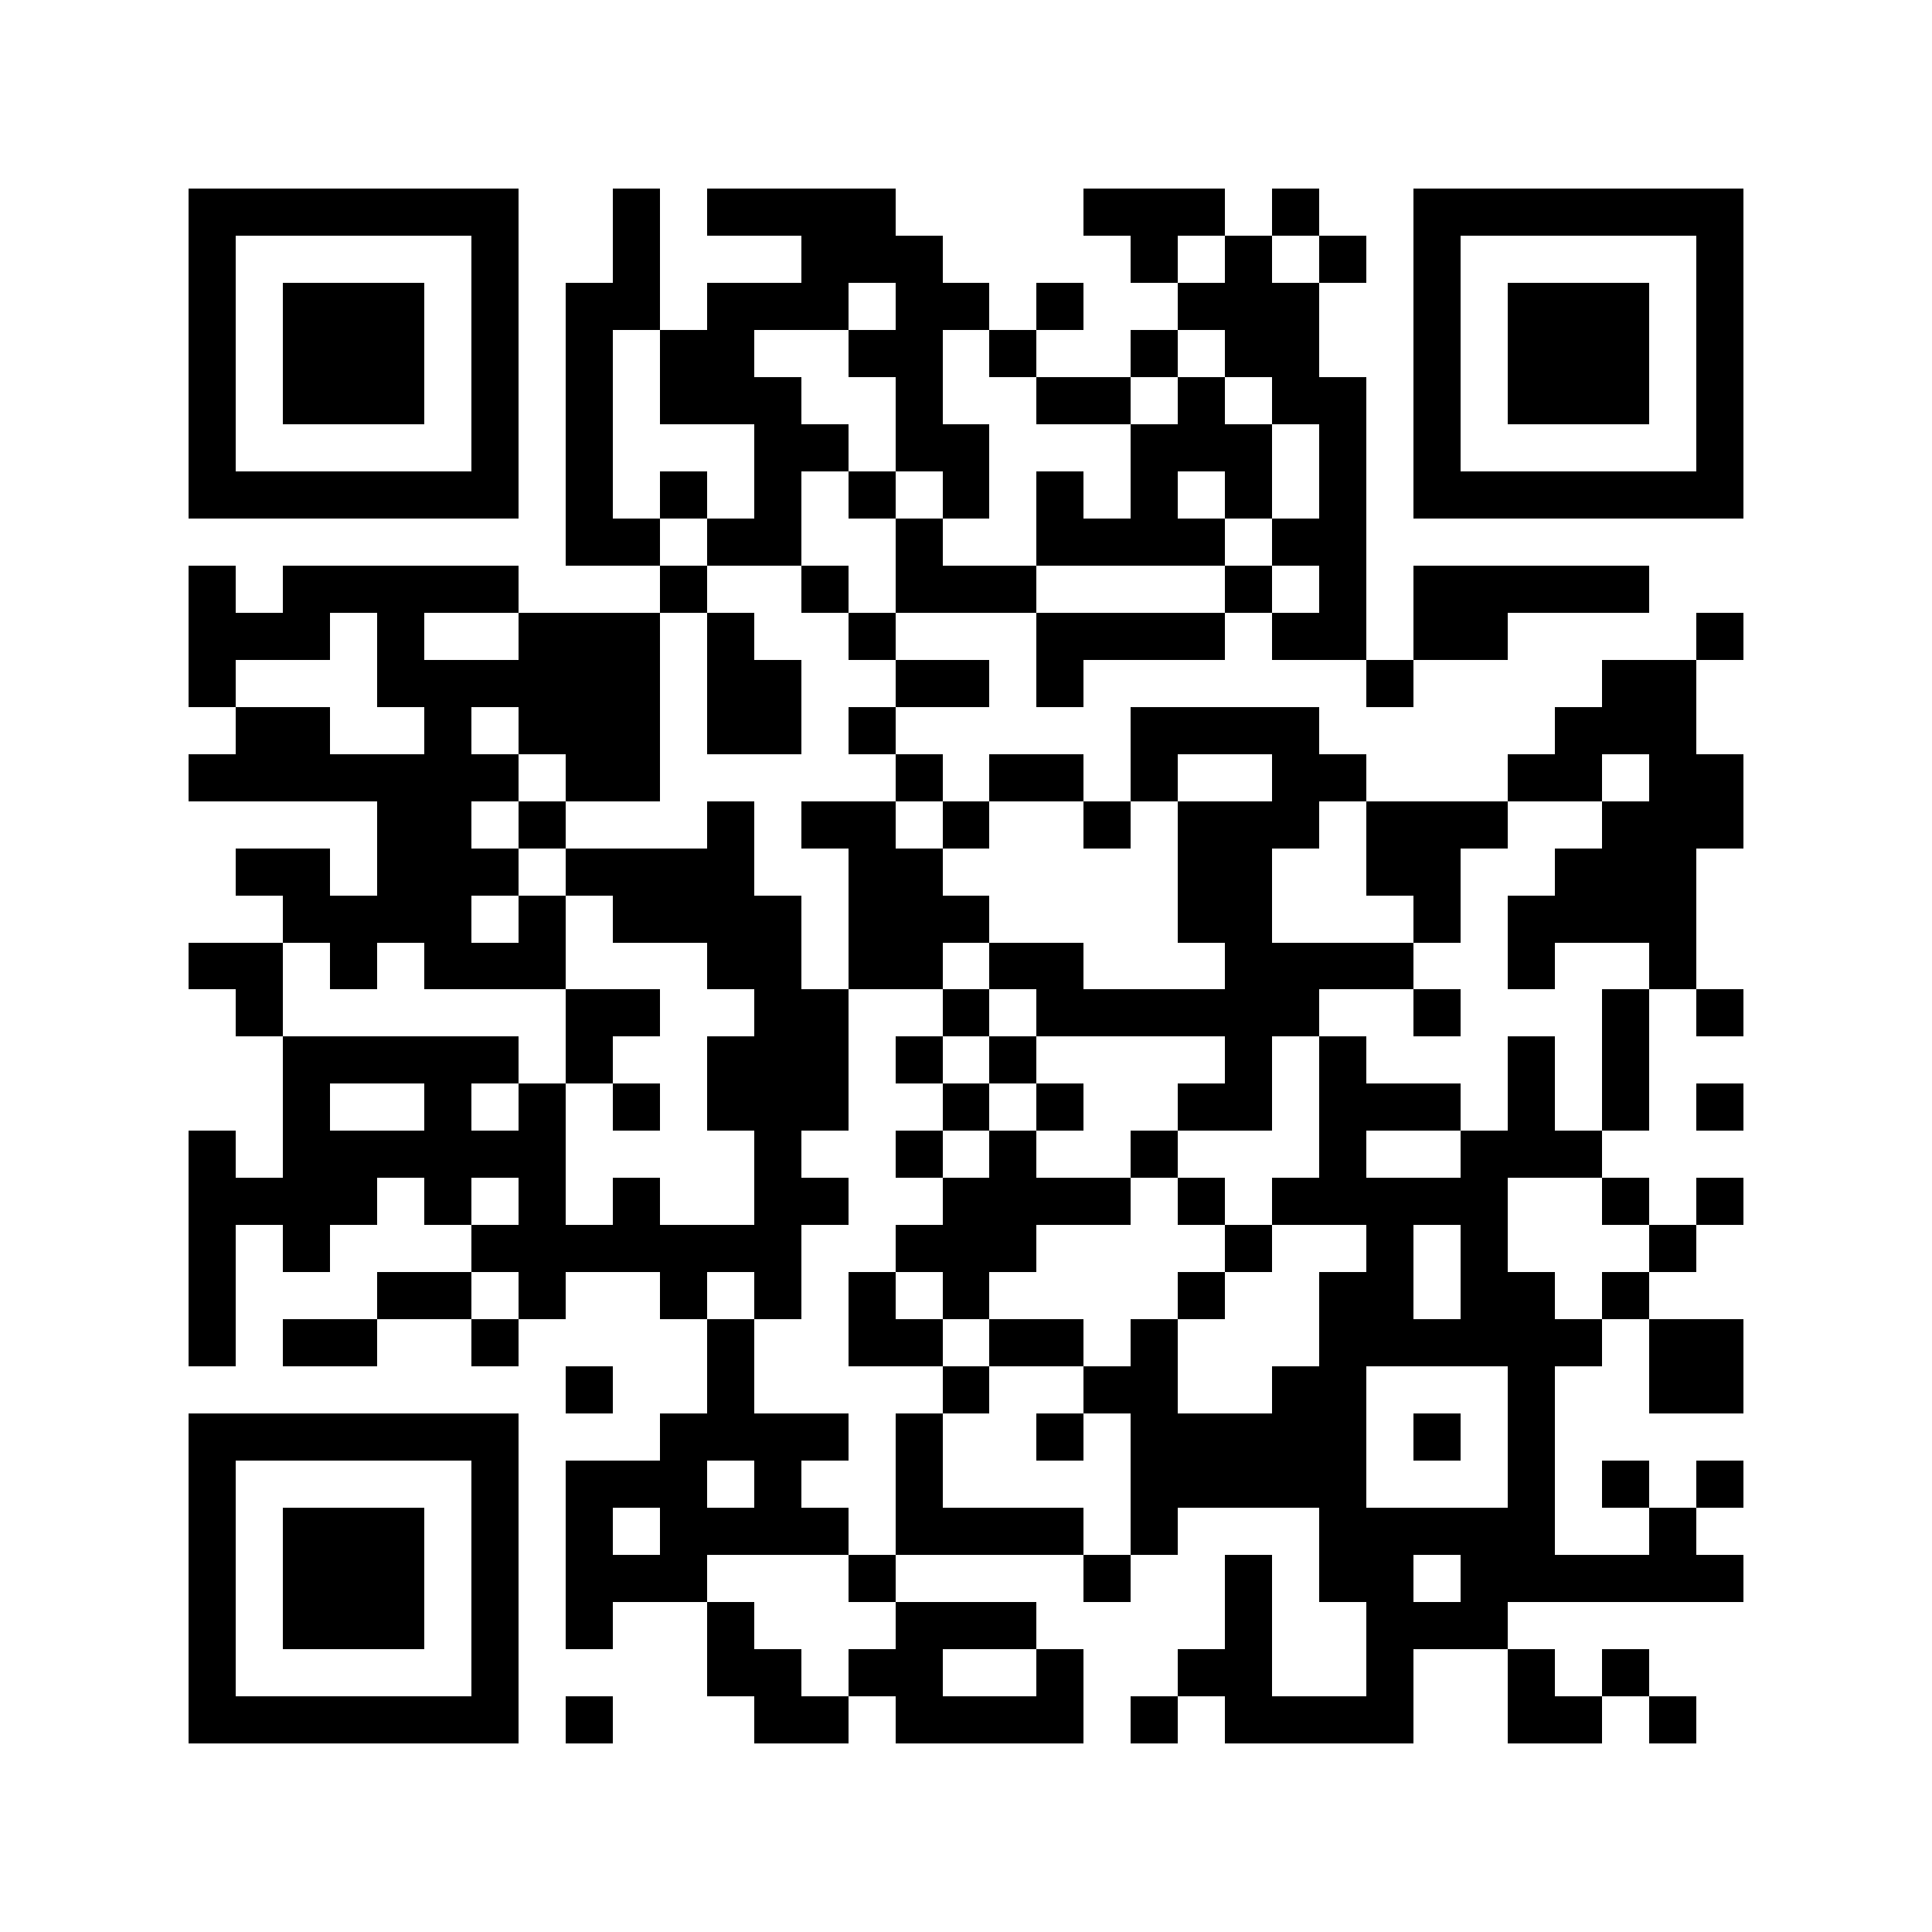
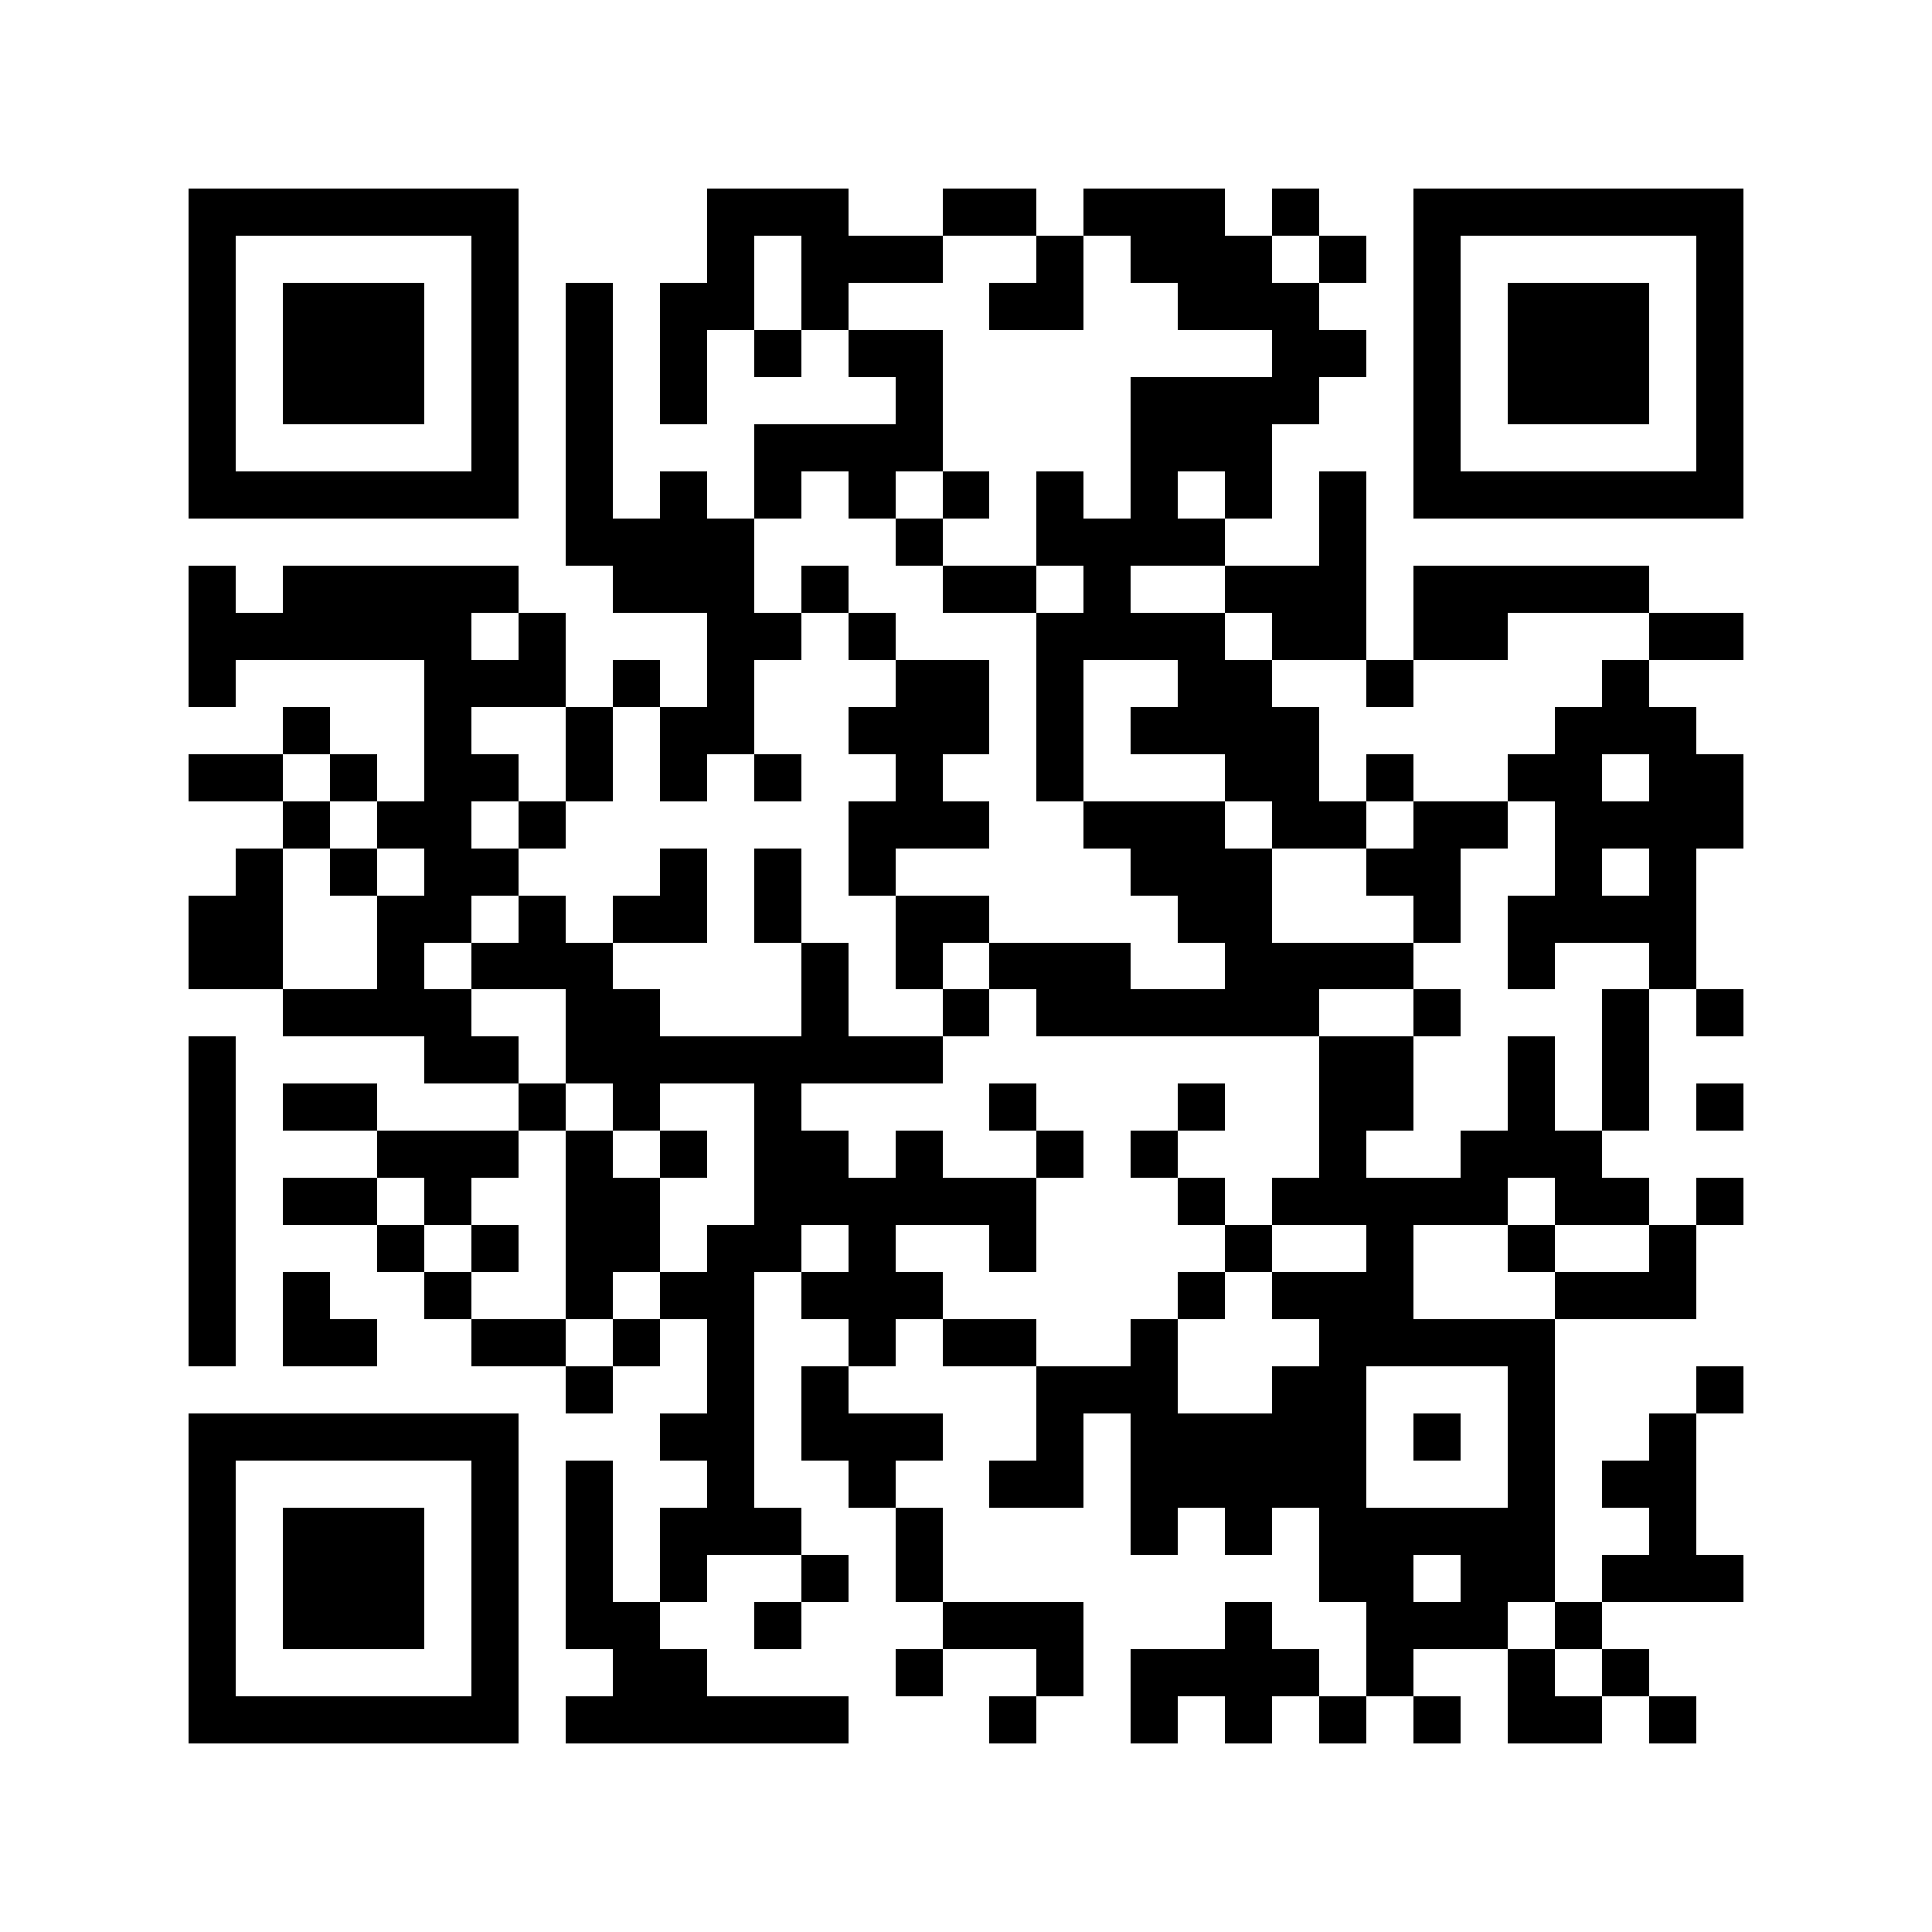
<svg xmlns="http://www.w3.org/2000/svg" viewBox="0 0 41 41" shape-rendering="crispEdges">
  <path fill="#ffffff" d="M0 0h41v41H0z" />
-   <path stroke="#000000" d="M4 4.5h7m2 0h1m1 0h4m4 0h3m1 0h1m2 0h7M4 5.5h1m5 0h1m2 0h1m3 0h3m4 0h1m1 0h1m1 0h1m1 0h1m5 0h1M4 6.5h1m1 0h3m1 0h1m1 0h2m1 0h3m1 0h2m1 0h1m2 0h3m2 0h1m1 0h3m1 0h1M4 7.5h1m1 0h3m1 0h1m1 0h1m1 0h2m2 0h2m1 0h1m2 0h1m1 0h2m2 0h1m1 0h3m1 0h1M4 8.5h1m1 0h3m1 0h1m1 0h1m1 0h3m2 0h1m2 0h2m1 0h1m1 0h2m1 0h1m1 0h3m1 0h1M4 9.5h1m5 0h1m1 0h1m3 0h2m1 0h2m3 0h3m1 0h1m1 0h1m5 0h1M4 10.5h7m1 0h1m1 0h1m1 0h1m1 0h1m1 0h1m1 0h1m1 0h1m1 0h1m1 0h1m1 0h7M12 11.5h2m1 0h2m2 0h1m2 0h4m1 0h2M4 12.5h1m1 0h5m3 0h1m2 0h1m1 0h3m4 0h1m1 0h1m1 0h5M4 13.5h3m1 0h1m2 0h3m1 0h1m2 0h1m3 0h4m1 0h2m1 0h2m4 0h1M4 14.5h1m3 0h6m1 0h2m2 0h2m1 0h1m6 0h1m4 0h2M5 15.5h2m2 0h1m1 0h3m1 0h2m1 0h1m5 0h4m5 0h3M4 16.5h7m1 0h2m5 0h1m1 0h2m1 0h1m2 0h2m3 0h2m1 0h2M8 17.5h2m1 0h1m3 0h1m1 0h2m1 0h1m2 0h1m1 0h3m1 0h3m2 0h3M5 18.5h2m1 0h3m1 0h4m2 0h2m5 0h2m2 0h2m2 0h3M6 19.5h4m1 0h1m1 0h4m1 0h3m4 0h2m3 0h1m1 0h4M4 20.5h2m1 0h1m1 0h3m3 0h2m1 0h2m1 0h2m3 0h4m2 0h1m2 0h1M5 21.5h1m6 0h2m2 0h2m2 0h1m1 0h6m2 0h1m3 0h1m1 0h1M6 22.5h5m1 0h1m2 0h3m1 0h1m1 0h1m4 0h1m1 0h1m3 0h1m1 0h1M6 23.5h1m2 0h1m1 0h1m1 0h1m1 0h3m2 0h1m1 0h1m2 0h2m1 0h3m1 0h1m1 0h1m1 0h1M4 24.5h1m1 0h6m4 0h1m2 0h1m1 0h1m2 0h1m3 0h1m2 0h3M4 25.5h4m1 0h1m1 0h1m1 0h1m2 0h2m2 0h4m1 0h1m1 0h5m2 0h1m1 0h1M4 26.5h1m1 0h1m3 0h7m2 0h3m4 0h1m2 0h1m1 0h1m3 0h1M4 27.5h1m3 0h2m1 0h1m2 0h1m1 0h1m1 0h1m1 0h1m4 0h1m2 0h2m1 0h2m1 0h1M4 28.5h1m1 0h2m2 0h1m4 0h1m2 0h2m1 0h2m1 0h1m3 0h6m1 0h2M12 29.5h1m2 0h1m4 0h1m2 0h2m2 0h2m3 0h1m2 0h2M4 30.5h7m3 0h4m1 0h1m2 0h1m1 0h5m1 0h1m1 0h1M4 31.5h1m5 0h1m1 0h3m1 0h1m2 0h1m4 0h5m3 0h1m1 0h1m1 0h1M4 32.5h1m1 0h3m1 0h1m1 0h1m1 0h4m1 0h4m1 0h1m3 0h5m2 0h1M4 33.5h1m1 0h3m1 0h1m1 0h3m3 0h1m4 0h1m2 0h1m1 0h2m1 0h6M4 34.5h1m1 0h3m1 0h1m1 0h1m2 0h1m3 0h3m4 0h1m2 0h3M4 35.5h1m5 0h1m4 0h2m1 0h2m2 0h1m2 0h2m2 0h1m2 0h1m1 0h1M4 36.5h7m1 0h1m3 0h2m1 0h4m1 0h1m1 0h4m2 0h2m1 0h1" />
+   <path stroke="#000000" d="M4 4.5h7m4 0h3m2 0h2m1 0h3m1 0h1m2 0h7M4 5.5h1m5 0h1m4 0h1m1 0h3m2 0h1m1 0h3m1 0h1m1 0h1m5 0h1M4 6.5h1m1 0h3m1 0h1m1 0h1m1 0h2m1 0h1m3 0h2m2 0h3m2 0h1m1 0h3m1 0h1M4 7.5h1m1 0h3m1 0h1m1 0h1m1 0h1m1 0h1m1 0h2m7 0h2m1 0h1m1 0h3m1 0h1M4 8.5h1m1 0h3m1 0h1m1 0h1m1 0h1m4 0h1m4 0h4m2 0h1m1 0h3m1 0h1M4 9.5h1m5 0h1m1 0h1m3 0h4m4 0h3m3 0h1m5 0h1M4 10.5h7m1 0h1m1 0h1m1 0h1m1 0h1m1 0h1m1 0h1m1 0h1m1 0h1m1 0h1m1 0h7M12 11.5h4m3 0h1m2 0h4m2 0h1M4 12.5h1m1 0h5m2 0h3m1 0h1m2 0h2m1 0h1m2 0h3m1 0h5M4 13.5h6m1 0h1m3 0h2m1 0h1m3 0h4m1 0h2m1 0h2m3 0h2M4 14.5h1m4 0h3m1 0h1m1 0h1m3 0h2m1 0h1m2 0h2m2 0h1m4 0h1M6 15.5h1m2 0h1m2 0h1m1 0h2m2 0h3m1 0h1m1 0h4m5 0h3M4 16.5h2m1 0h1m1 0h2m1 0h1m1 0h1m1 0h1m2 0h1m2 0h1m3 0h2m1 0h1m2 0h2m1 0h2M6 17.5h1m1 0h2m1 0h1m6 0h3m2 0h3m1 0h2m1 0h2m1 0h4M5 18.5h1m1 0h1m1 0h2m3 0h1m1 0h1m1 0h1m5 0h3m2 0h2m2 0h1m1 0h1M4 19.5h2m2 0h2m1 0h1m1 0h2m1 0h1m2 0h2m4 0h2m3 0h1m1 0h4M4 20.5h2m2 0h1m1 0h3m4 0h1m1 0h1m1 0h3m2 0h4m2 0h1m2 0h1M6 21.5h4m2 0h2m3 0h1m2 0h1m1 0h6m2 0h1m3 0h1m1 0h1M4 22.5h1m4 0h2m1 0h8m8 0h2m2 0h1m1 0h1M4 23.5h1m1 0h2m3 0h1m1 0h1m2 0h1m4 0h1m3 0h1m2 0h2m2 0h1m1 0h1m1 0h1M4 24.5h1m3 0h3m1 0h1m1 0h1m1 0h2m1 0h1m2 0h1m1 0h1m3 0h1m2 0h3M4 25.5h1m1 0h2m1 0h1m2 0h2m2 0h6m3 0h1m1 0h5m1 0h2m1 0h1M4 26.5h1m3 0h1m1 0h1m1 0h2m1 0h2m1 0h1m2 0h1m4 0h1m2 0h1m2 0h1m2 0h1M4 27.5h1m1 0h1m2 0h1m2 0h1m1 0h2m1 0h3m5 0h1m1 0h3m3 0h3M4 28.5h1m1 0h2m2 0h2m1 0h1m1 0h1m2 0h1m1 0h2m2 0h1m3 0h5M12 29.5h1m2 0h1m1 0h1m4 0h3m2 0h2m3 0h1m3 0h1M4 30.5h7m3 0h2m1 0h3m2 0h1m1 0h5m1 0h1m1 0h1m2 0h1M4 31.5h1m5 0h1m1 0h1m2 0h1m2 0h1m2 0h2m1 0h5m3 0h1m1 0h2M4 32.5h1m1 0h3m1 0h1m1 0h1m1 0h3m2 0h1m4 0h1m1 0h1m1 0h5m2 0h1M4 33.5h1m1 0h3m1 0h1m1 0h1m1 0h1m2 0h1m1 0h1m8 0h2m1 0h2m1 0h3M4 34.5h1m1 0h3m1 0h1m1 0h2m2 0h1m3 0h3m3 0h1m2 0h3m1 0h1M4 35.5h1m5 0h1m2 0h2m4 0h1m2 0h1m1 0h4m1 0h1m2 0h1m1 0h1M4 36.5h7m1 0h6m3 0h1m2 0h1m1 0h1m1 0h1m1 0h1m1 0h2m1 0h1" />
</svg>
